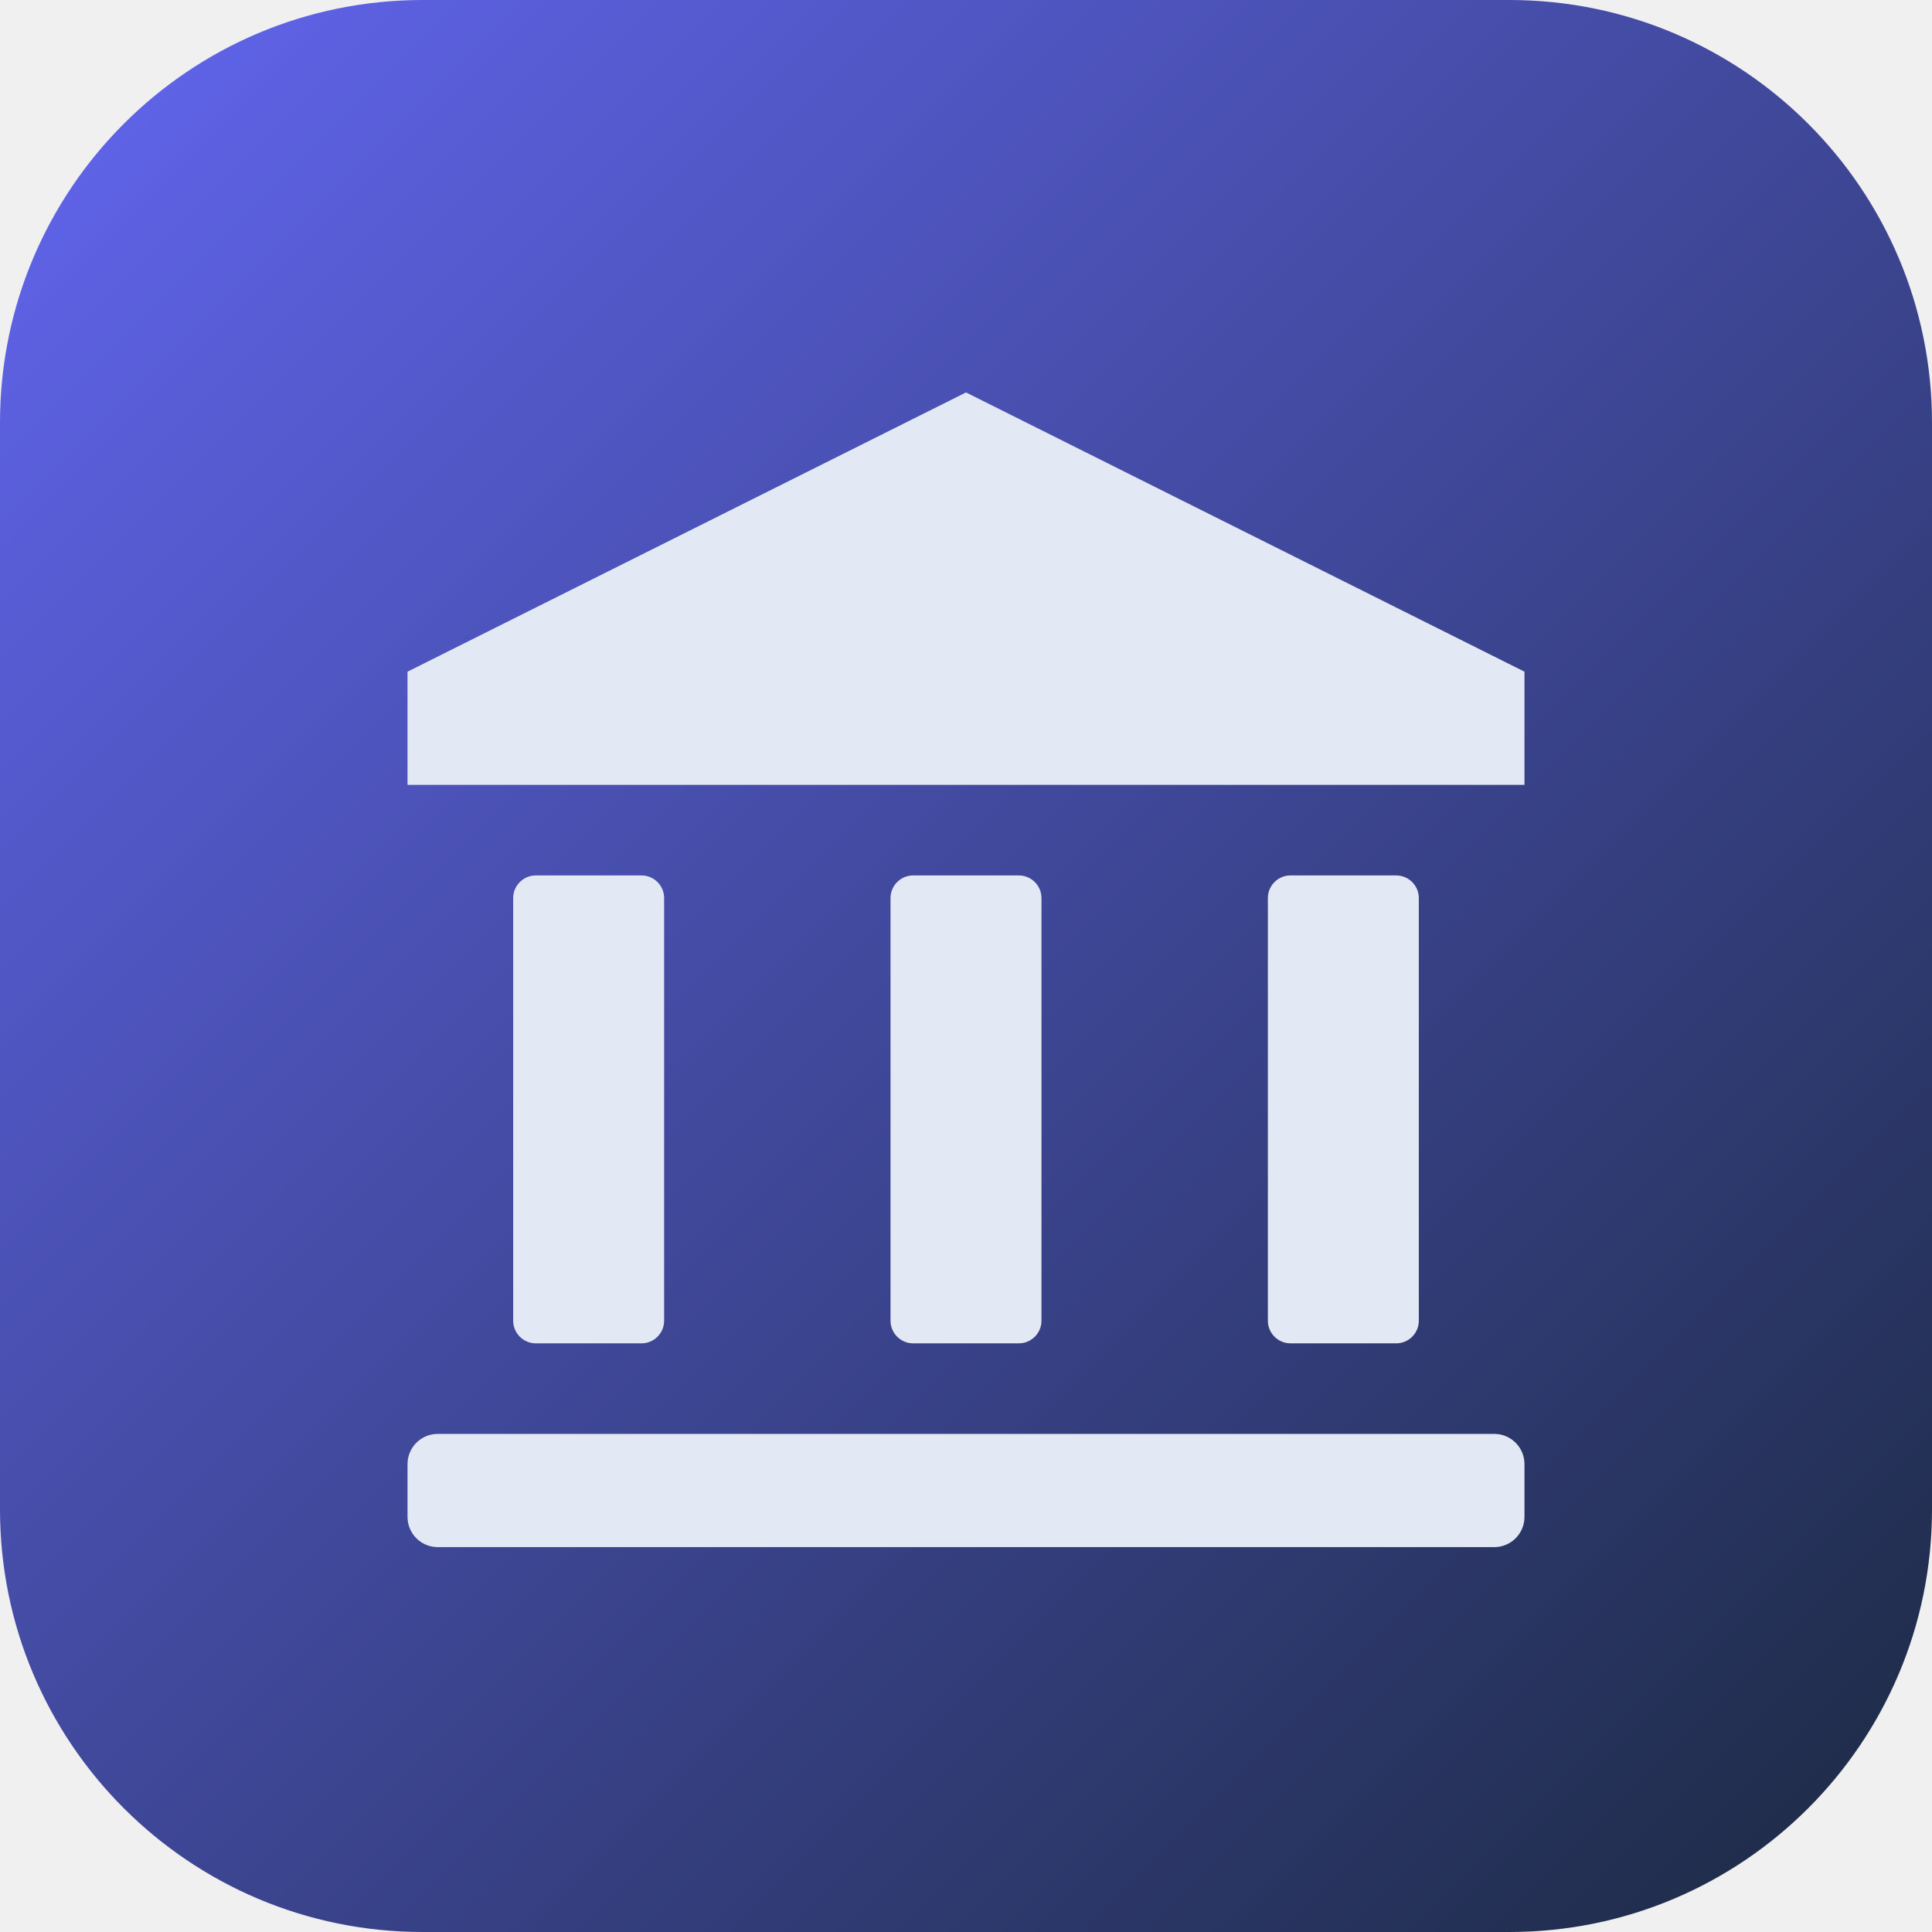
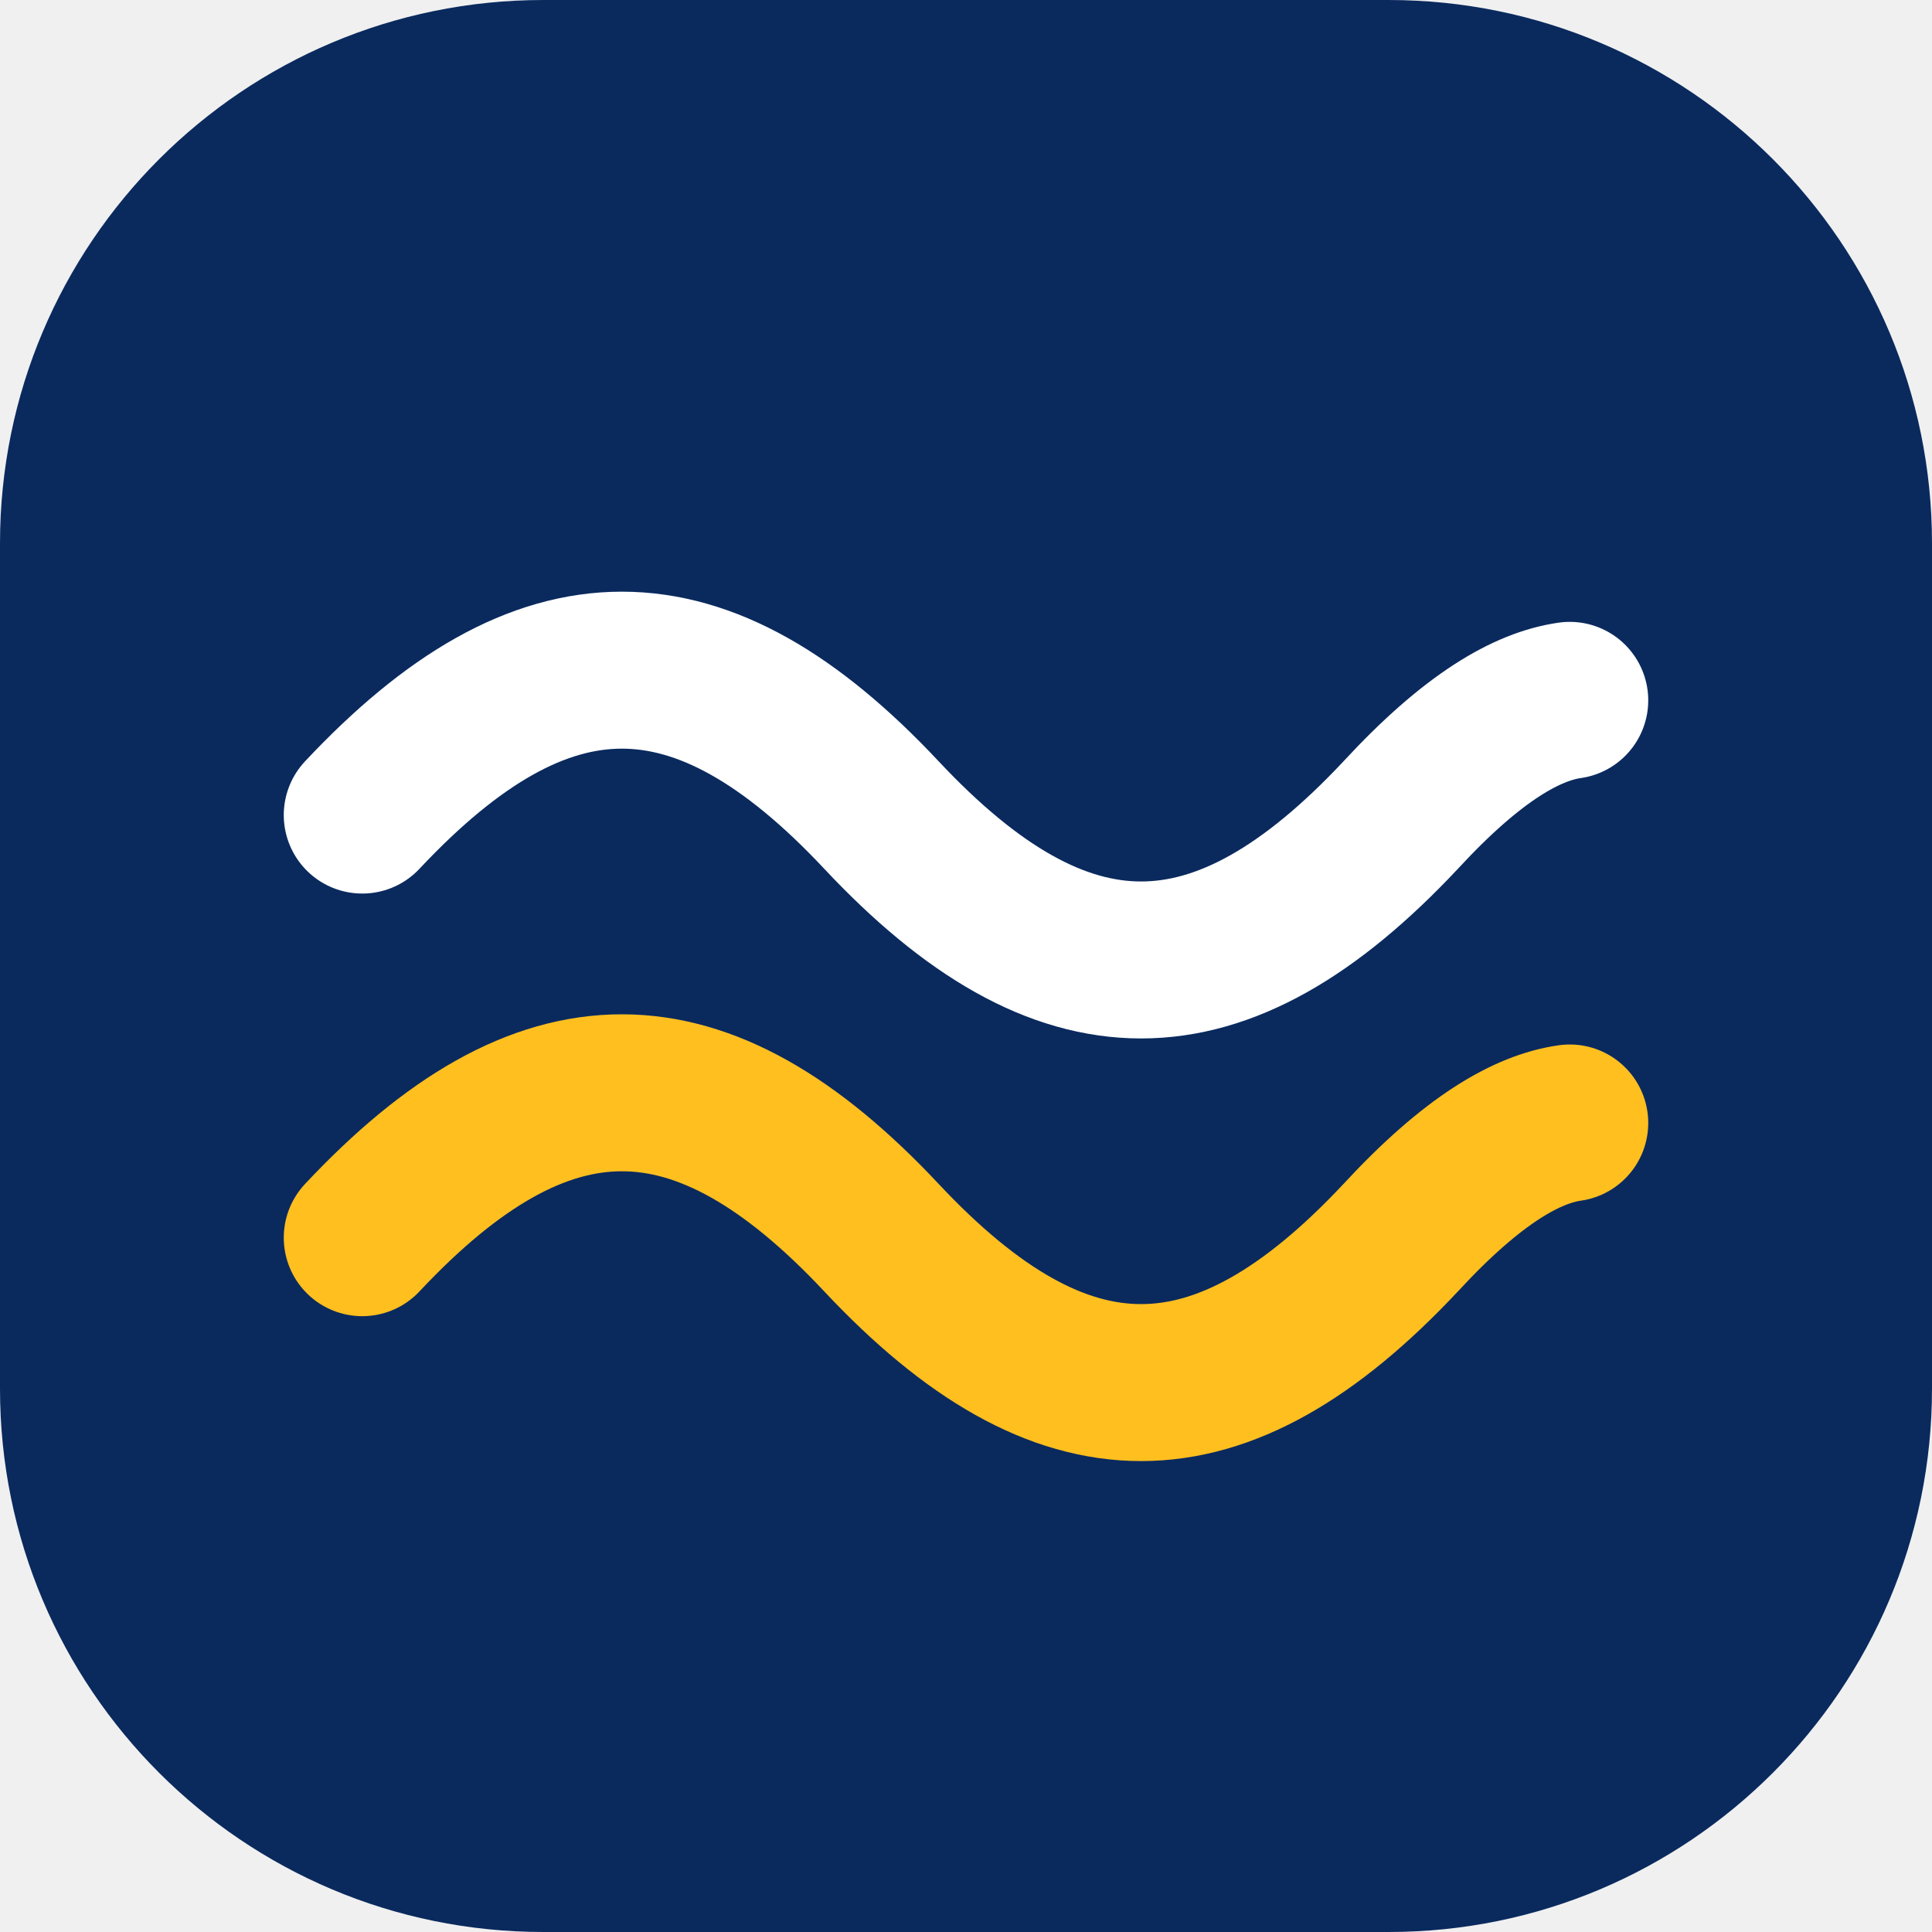
- <svg xmlns="http://www.w3.org/2000/svg" viewBox="0 0 512 512">
-   <defs>
-     <linearGradient id="bg" x1="0" y1="0" x2="1" y2="1">
-       <stop offset="0" stop-color="#6366f1" />
-       <stop offset="1" stop-color="#1b2940" />
-     </linearGradient>
-   </defs>
-   <rect width="512" height="512" rx="112" fill="url(#bg)" />
-   <g fill="#e3e9f4">
-     <path d="M256 104 108 178v30h296v-30z" />
-     <rect x="136" y="232" width="40" height="124" rx="6" />
-     <rect x="236" y="232" width="40" height="124" rx="6" />
-     <rect x="336" y="232" width="40" height="124" rx="6" />
-     <rect x="108" y="380" width="296" height="30" rx="8" />
-   </g>
+ <svg xmlns="http://www.w3.org/2000/svg" viewBox="0 0 32 32">
+   <rect width="32" height="32" rx="9" fill="#0a2a5e" />
+   <path d="M6 13.5c3-3.2 5.6-3.2 8.6 0s5.6 3.2 8.6 0c1.2-1.3 2.1-1.8 2.8-1.9" fill="none" stroke="#fff" stroke-width="2.6" stroke-linecap="round" />
+   <path d="M6 20.5c3-3.2 5.6-3.2 8.6 0s5.6 3.2 8.6 0c1.2-1.3 2.1-1.8 2.8-1.9" fill="none" stroke="#ffbf1f" stroke-width="2.6" stroke-linecap="round" />
</svg>
